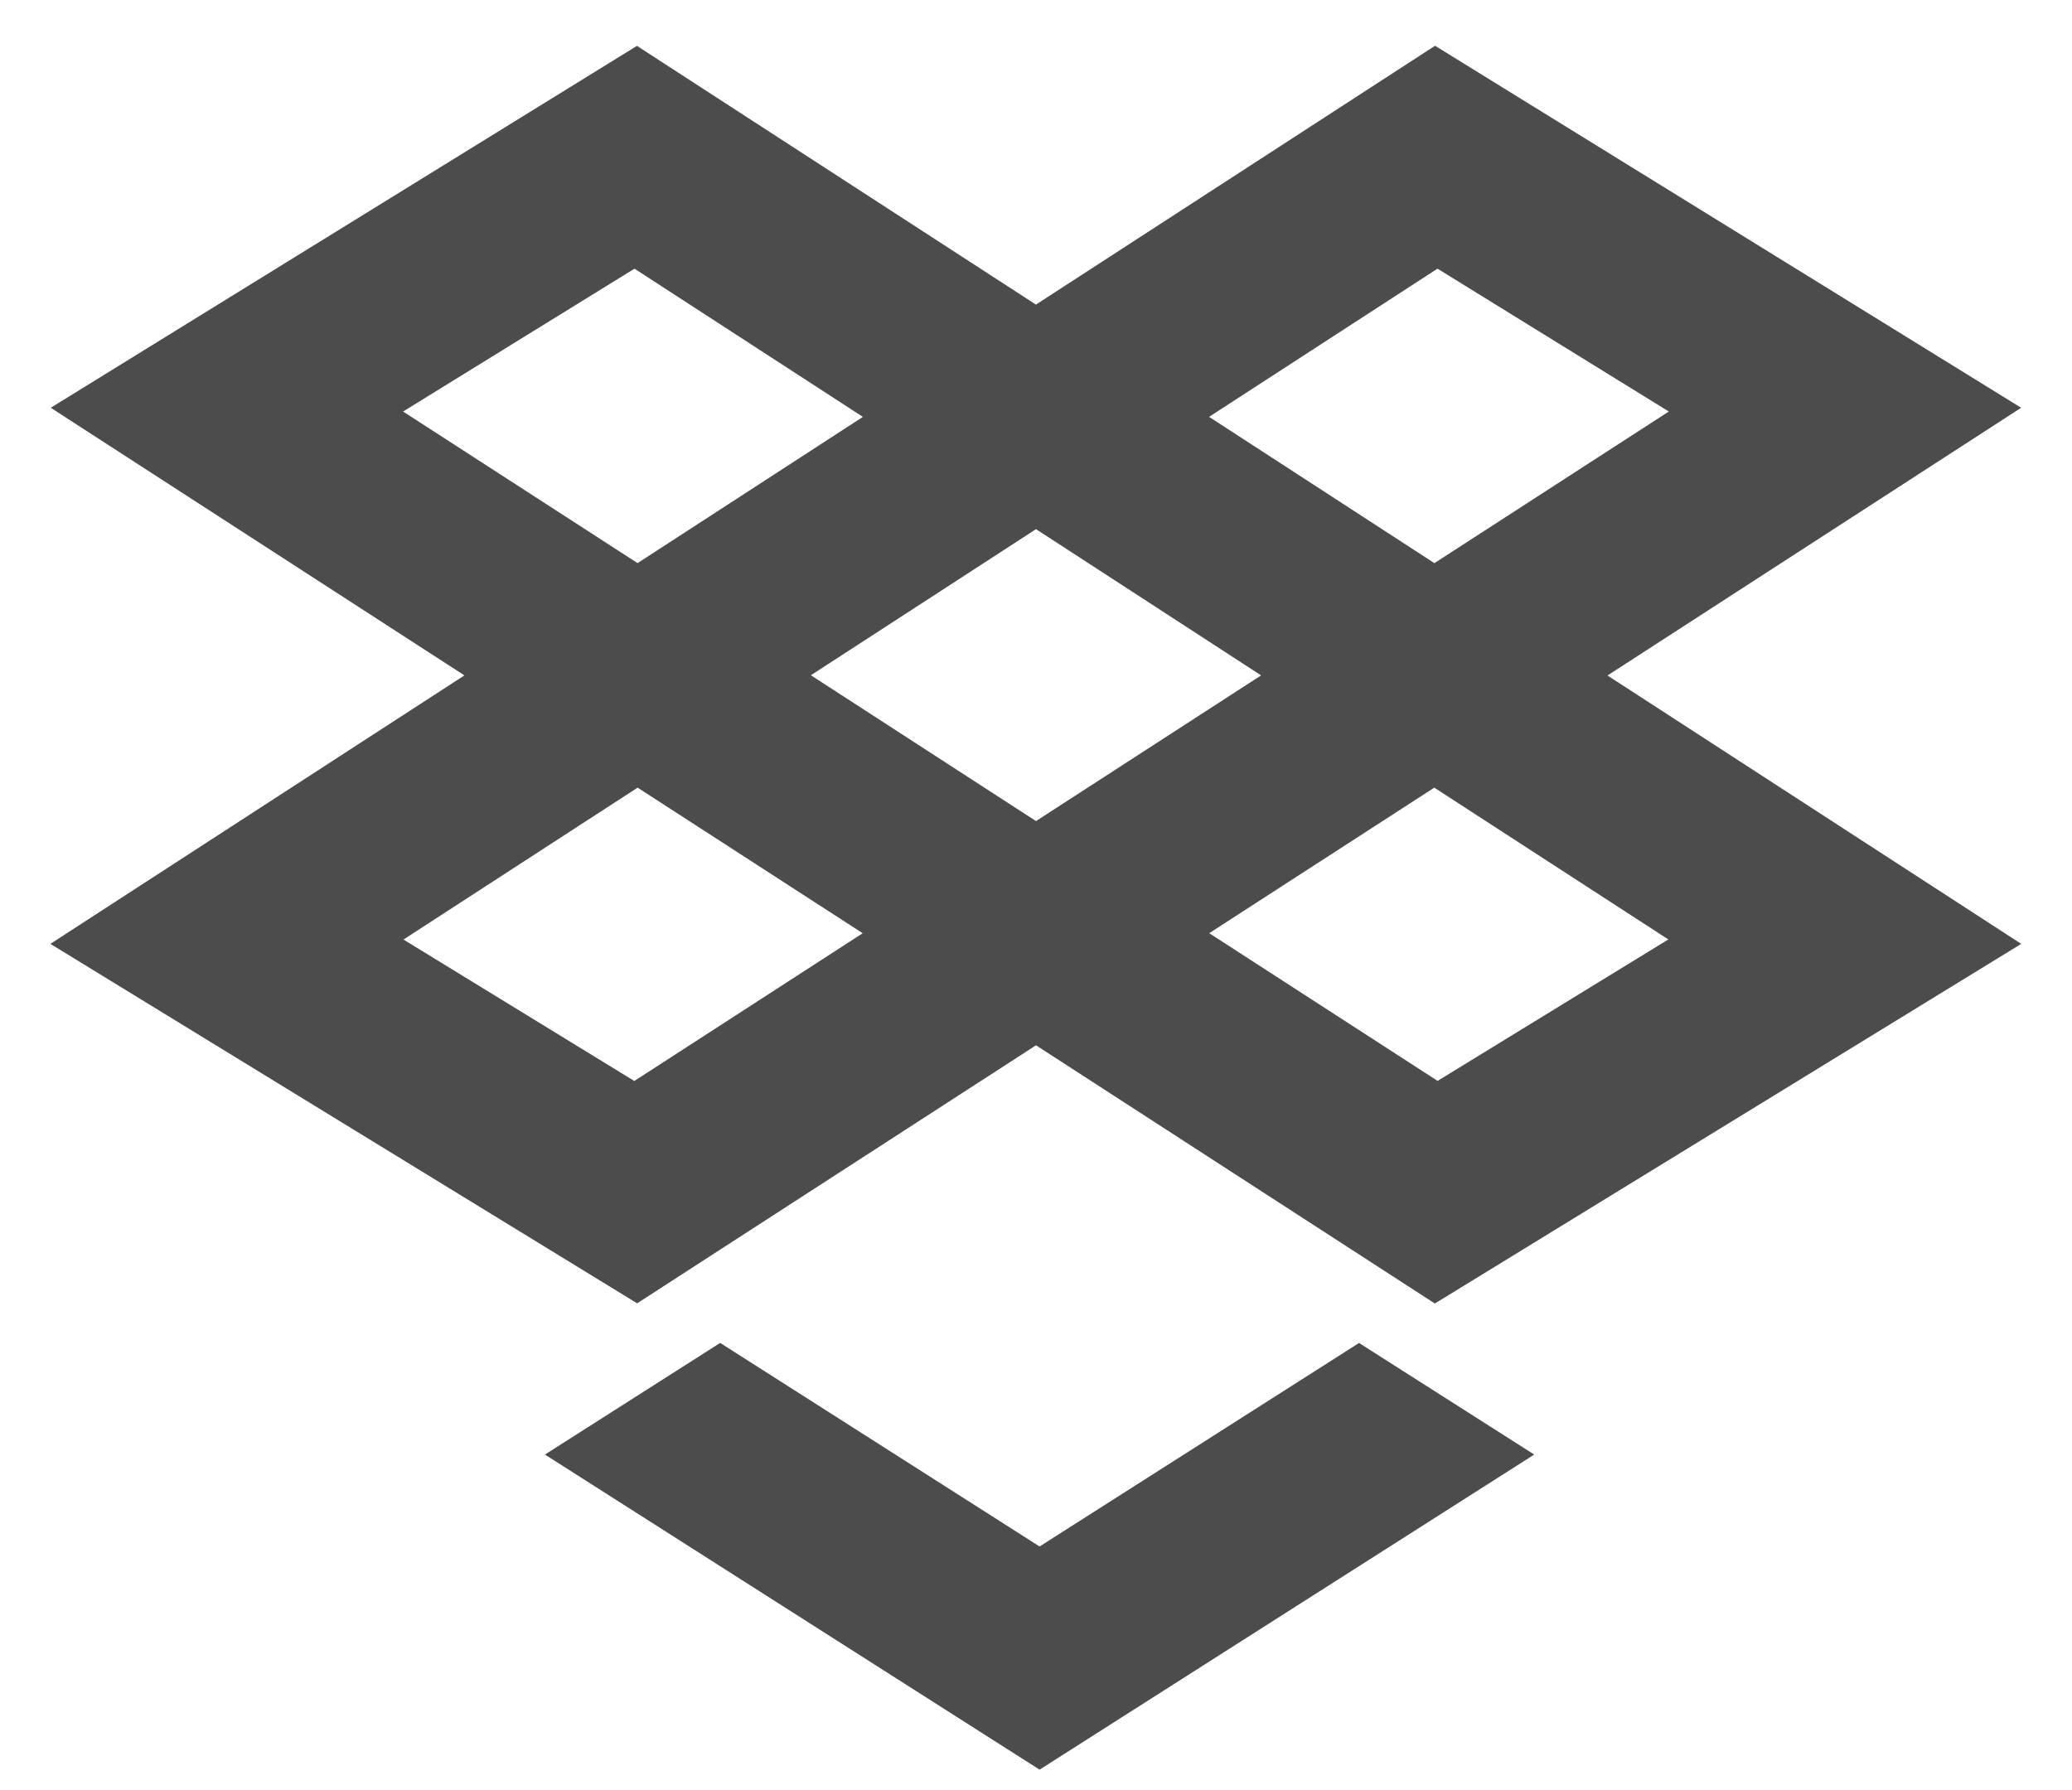
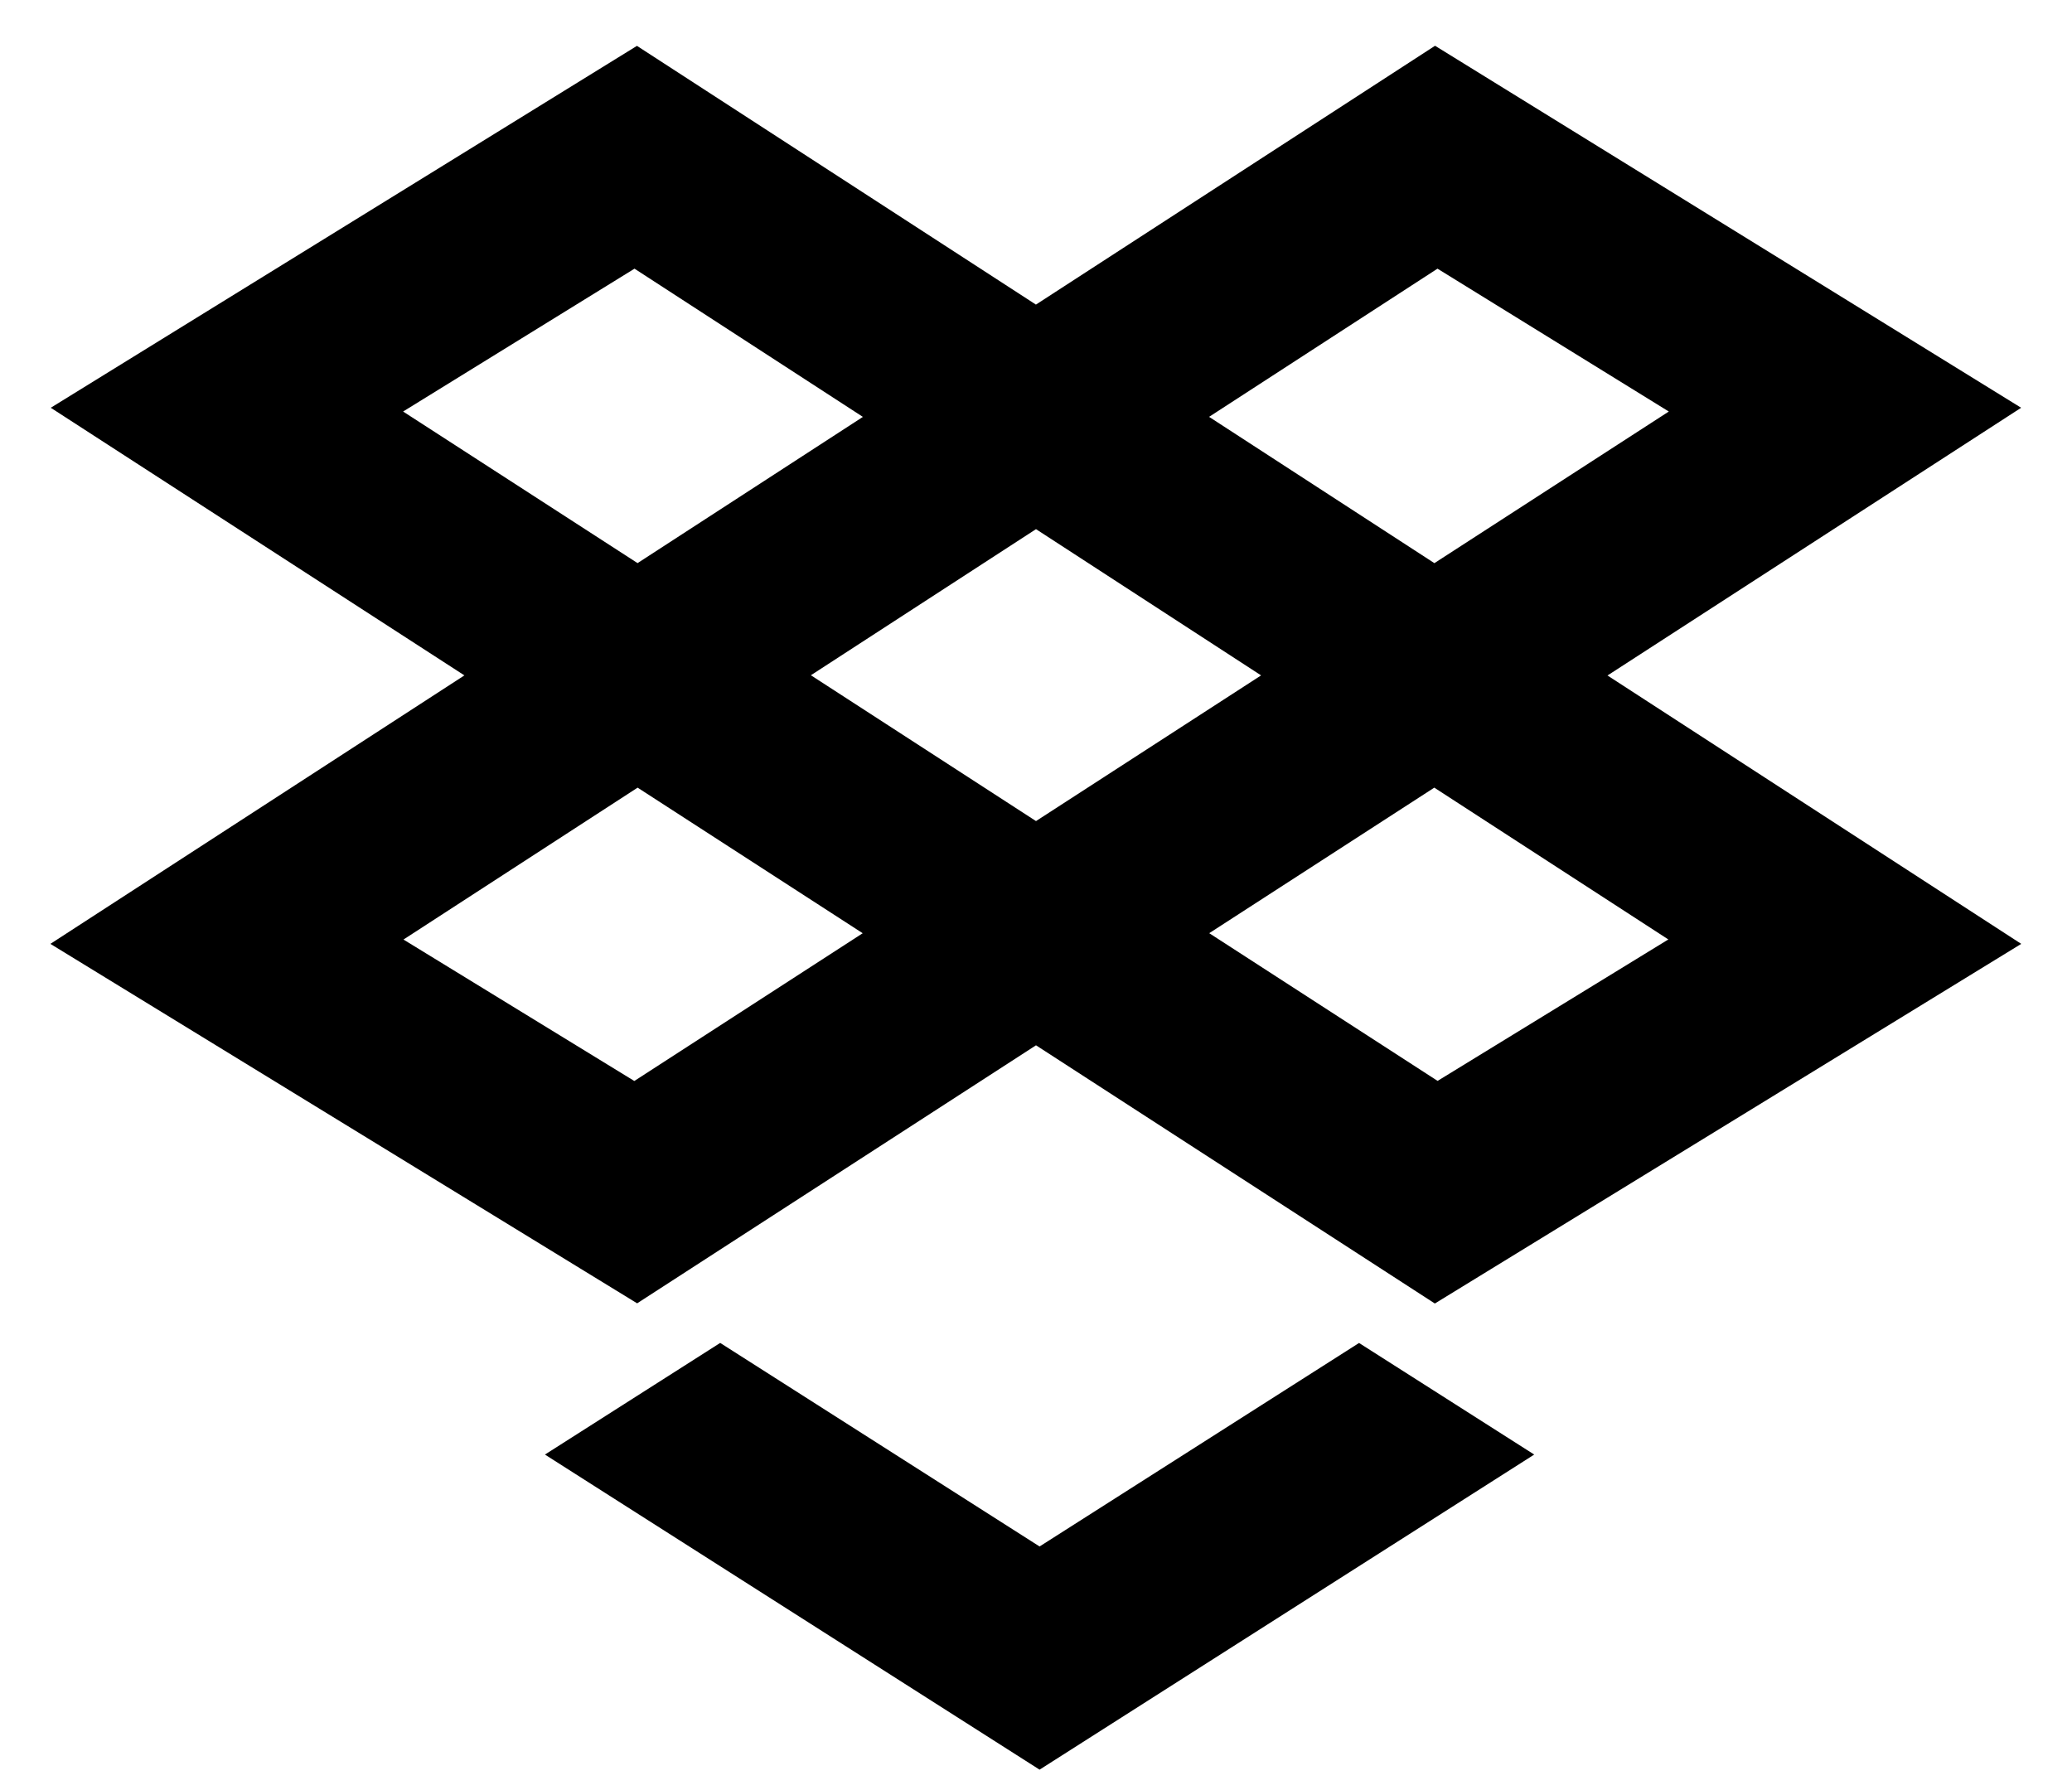
<svg xmlns="http://www.w3.org/2000/svg" width="22" height="19" viewBox="0 0 22 19" fill="currentColor">
-   <path d="M7.646 14.26L11.038 16.422L14.43 14.261L16.29 15.446L11.038 18.792L5.786 15.446L7.646 14.261V14.26ZM6.769 5.98L9.162 4.427L6.737 2.853L4.28 4.37L6.77 5.98H6.769ZM8.609 7.17L11 8.719L13.39 7.172L11 5.619L8.609 7.171V7.17ZM12.84 9.91L15.264 11.478L17.714 9.976L15.229 8.364L12.84 9.909V9.91ZM11 3.234L15.237 0.486L21.46 4.33L17.068 7.173L21.461 10.023L15.235 13.842L11 11.1L6.765 13.84L0.535 10.023L4.931 7.172L0.539 4.33L6.763 0.487L11 3.235V3.234ZM12.837 4.426L15.23 5.98L17.719 4.37L15.263 2.853L12.837 4.427V4.426ZM9.16 9.91L6.77 8.364L4.284 9.977L6.735 11.479L9.16 9.91Z" fill="black" fill-opacity="0.7" />
+   <path d="M7.646 14.26L11.038 16.422L14.43 14.261L16.29 15.446L11.038 18.792L5.786 15.446L7.646 14.261V14.26ZM6.769 5.98L9.162 4.427L6.737 2.853L4.28 4.37L6.77 5.98H6.769ZM8.609 7.17L11 8.719L13.39 7.172L11 5.619L8.609 7.171V7.17ZM12.84 9.91L15.264 11.478L17.714 9.976L15.229 8.364L12.84 9.909V9.91ZM11 3.234L15.237 0.486L21.46 4.33L17.068 7.173L21.461 10.023L15.235 13.842L11 11.1L6.765 13.84L0.535 10.023L4.931 7.172L0.539 4.33L6.763 0.487L11 3.235V3.234ZM12.837 4.426L15.23 5.98L17.719 4.37L15.263 2.853L12.837 4.427V4.426ZM9.16 9.91L6.77 8.364L4.284 9.977L6.735 11.479L9.16 9.91Z" fill="black" fillOpacity="0.7" />
</svg>
